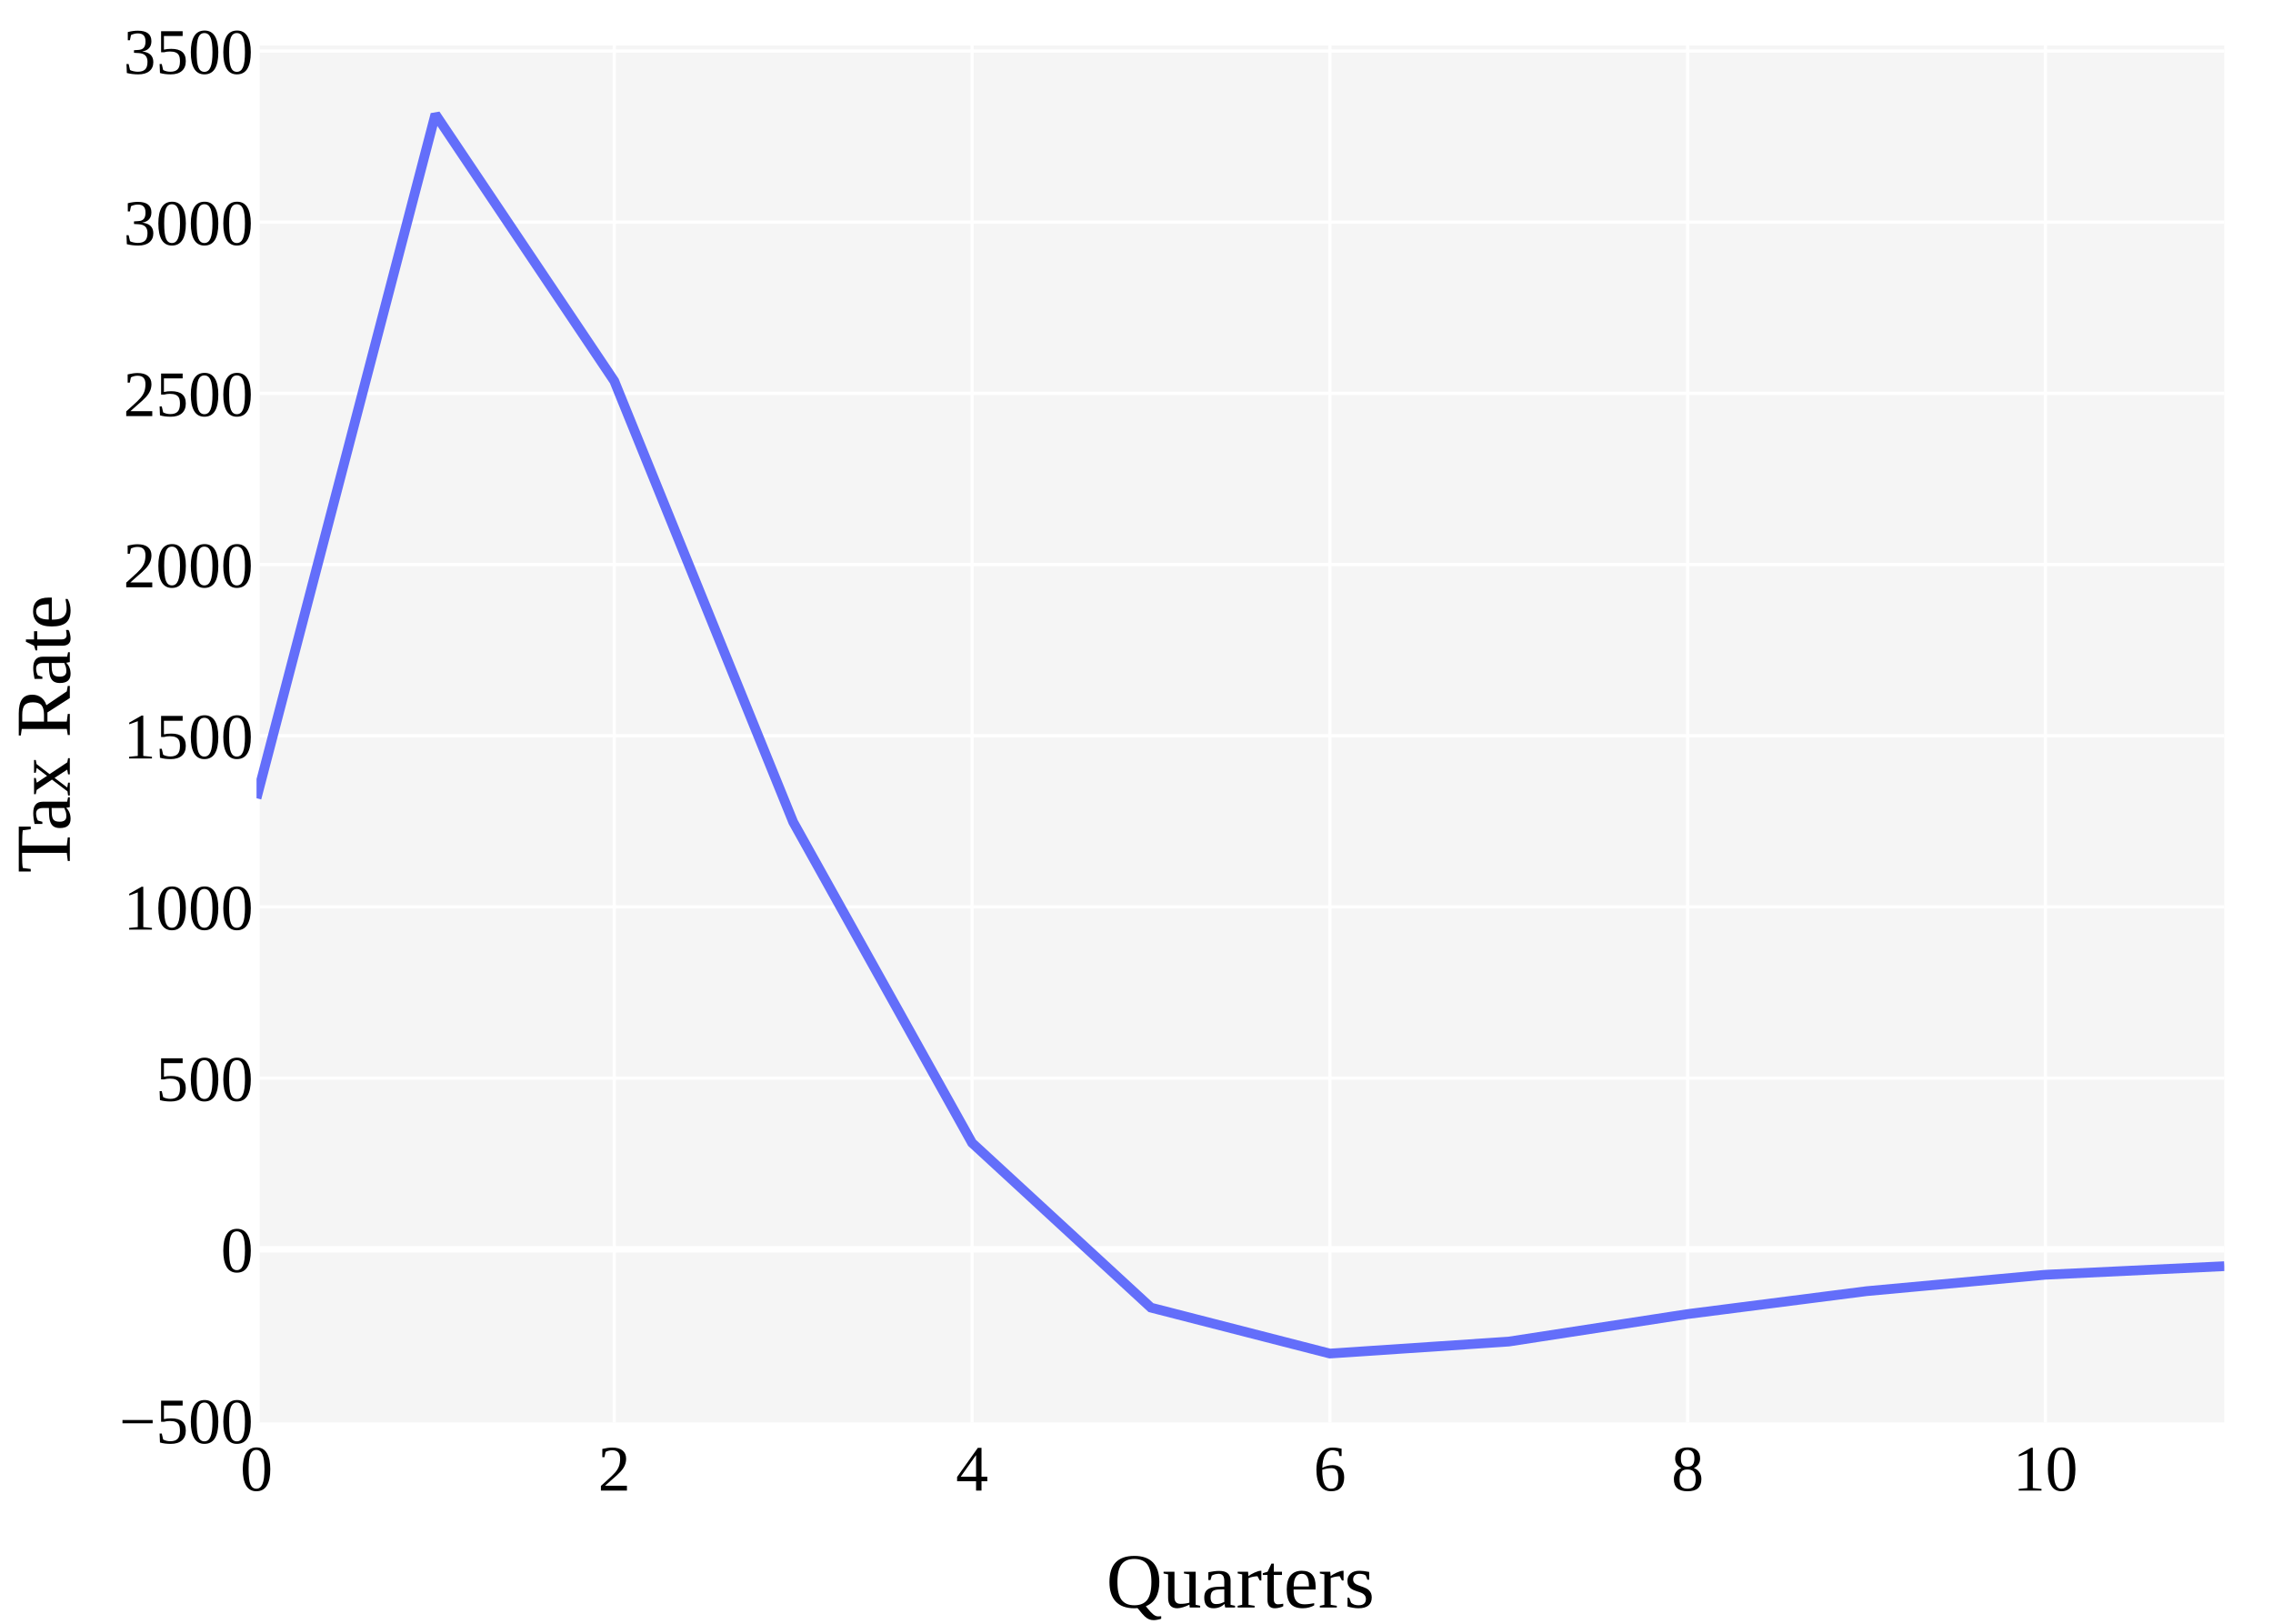
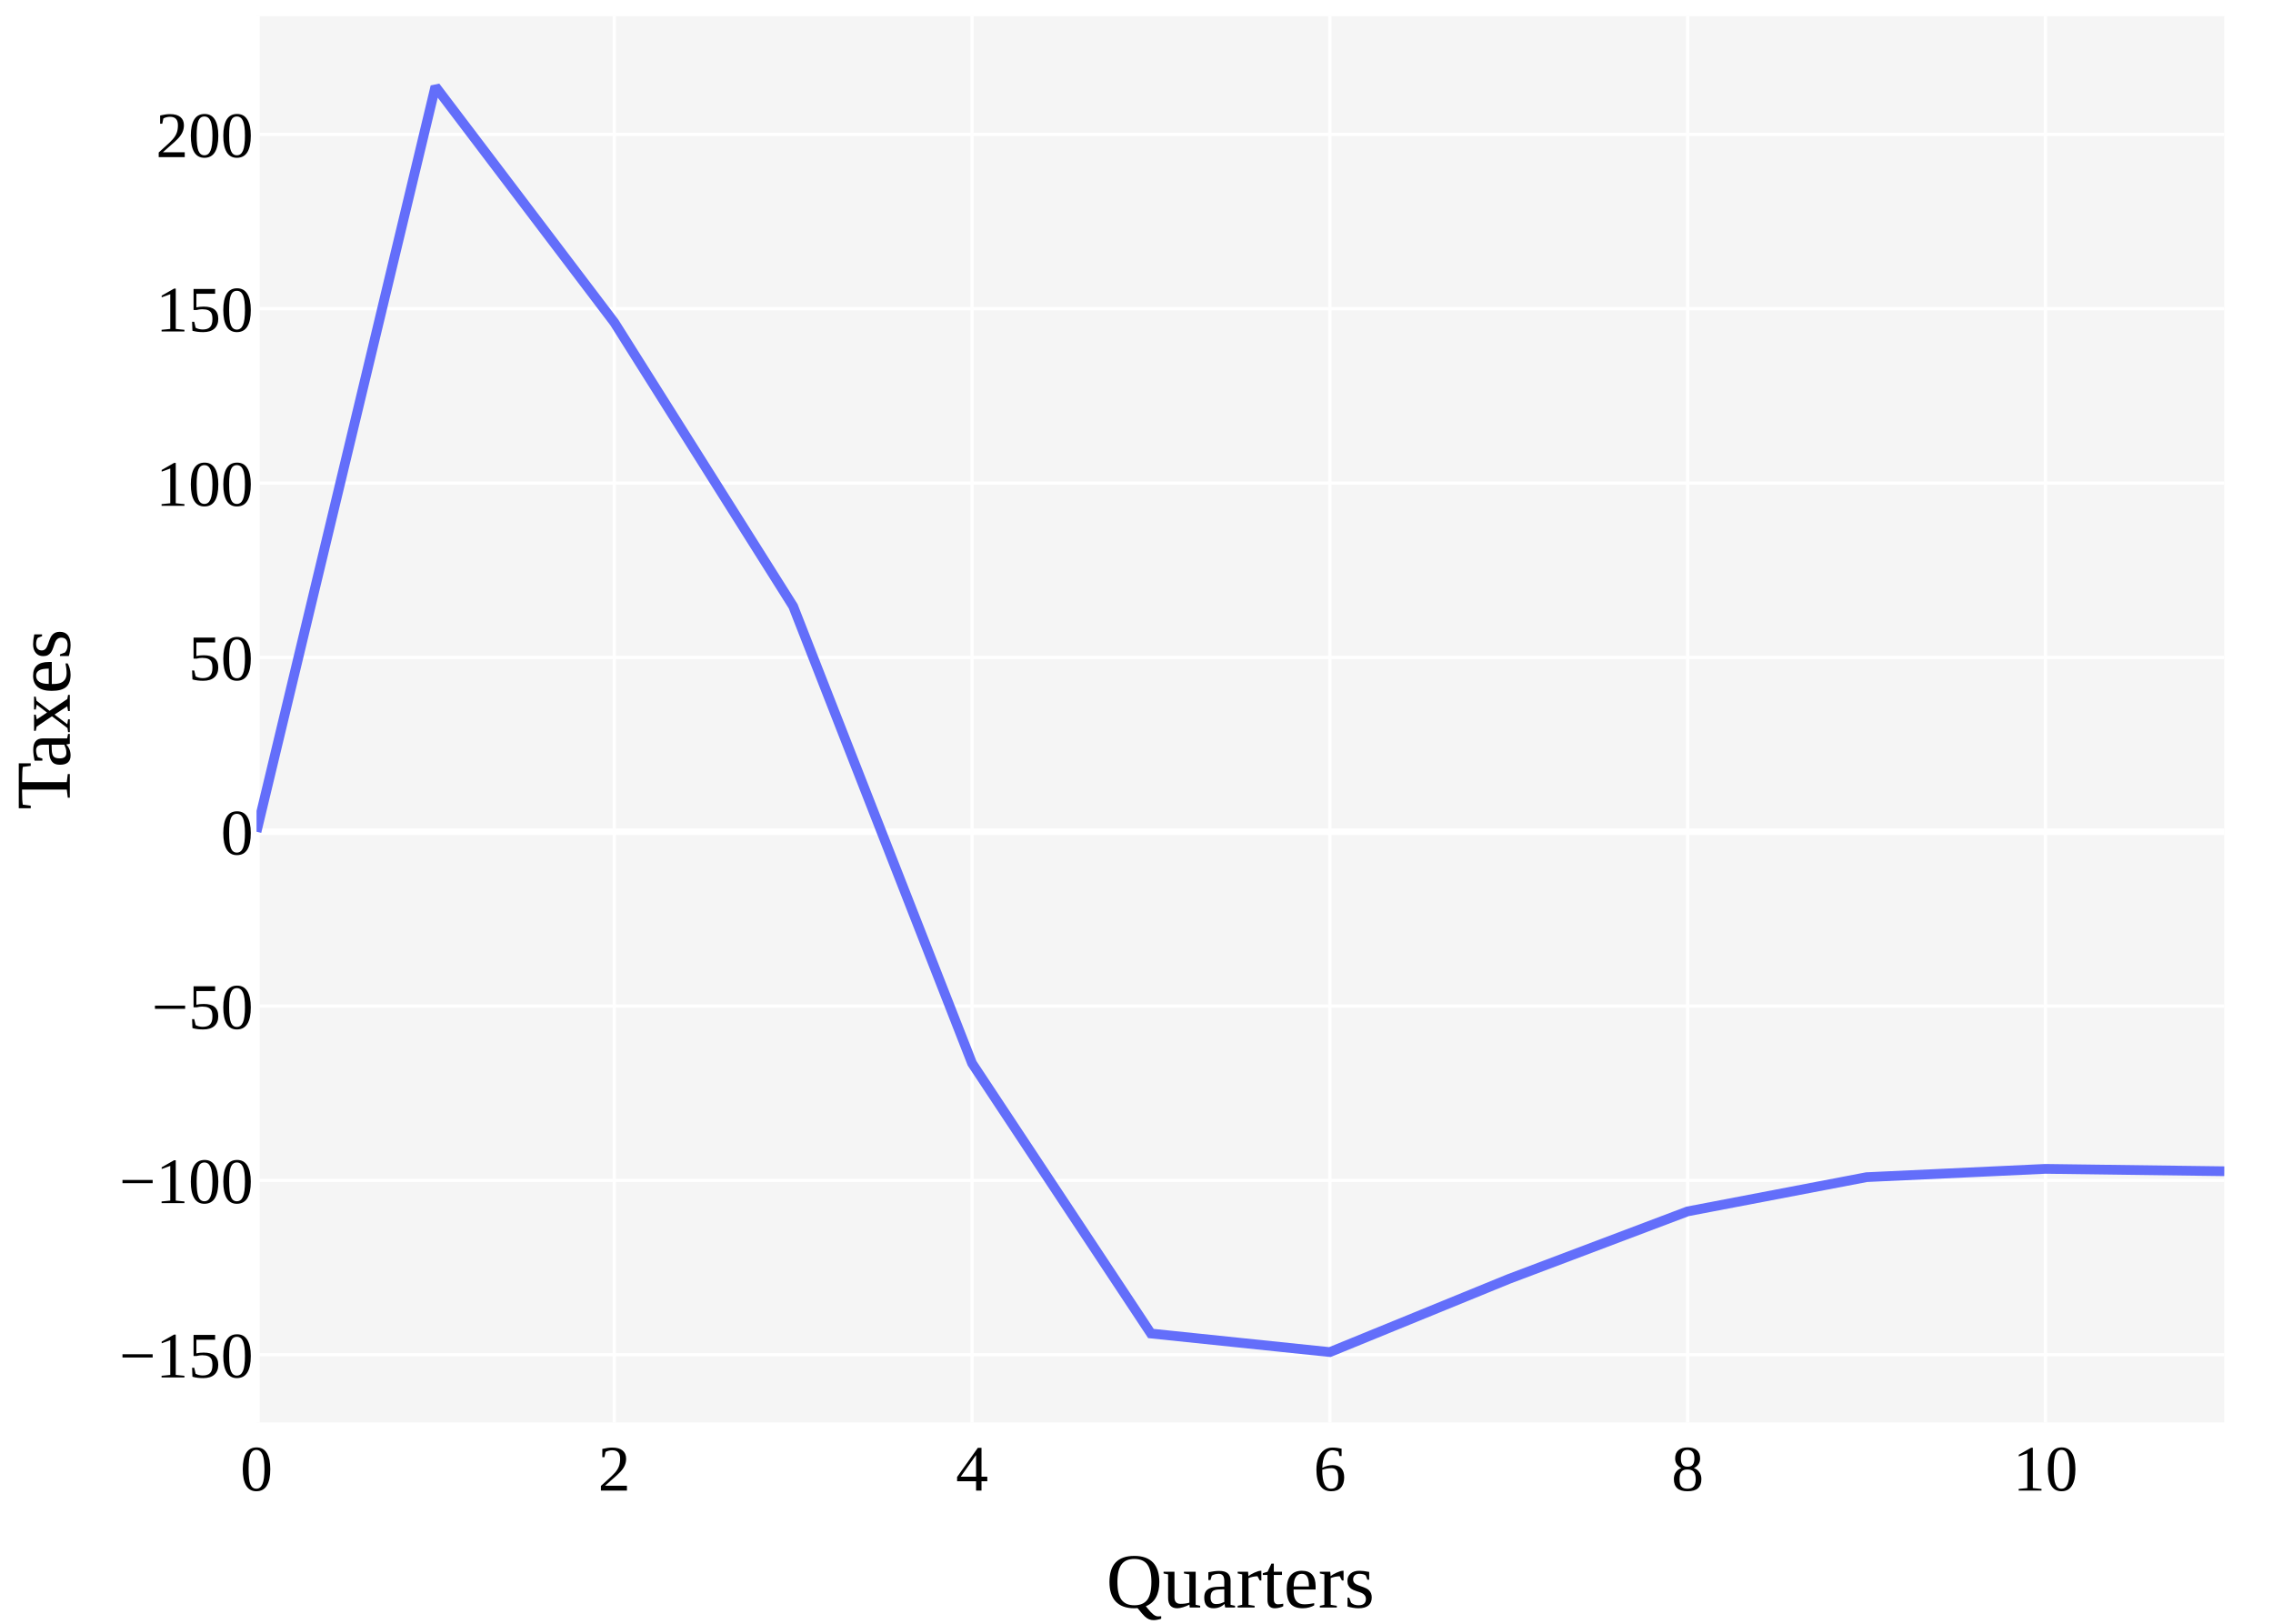
<svg xmlns="http://www.w3.org/2000/svg" class="main-svg" width="700" height="500" style="" viewBox="0 0 700 500">
  <rect x="0" y="0" width="700" height="500" style="fill: rgb(255, 255, 255); fill-opacity: 1;" />
-   <defs id="defs-67609c">
+   <defs id="defs-b5a0fb">
    <g class="clips">
-       <clipPath id="clip67609cxyplot" class="plotclip">
-         <rect width="606" height="424" />
+       <clipPath id="clipb5a0fbxyplot" class="plotclip">
+         <rect width="606" height="433" />
      </clipPath>
-       <clipPath class="axesclip" id="clip67609cx">
+       <clipPath class="axesclip" id="clipb5a0fbx">
        <rect x="79" y="0" width="606" height="500" />
      </clipPath>
-       <clipPath class="axesclip" id="clip67609cy">
-         <rect x="0" y="14" width="700" height="424" />
+       <clipPath class="axesclip" id="clipb5a0fby">
+         <rect x="0" y="5" width="700" height="433" />
      </clipPath>
-       <clipPath class="axesclip" id="clip67609cxy">
-         <rect x="79" y="14" width="606" height="424" />
+       <clipPath class="axesclip" id="clipb5a0fbxy">
+         <rect x="79" y="5" width="606" height="433" />
      </clipPath>
    </g>
    <g class="gradients" />
    <g class="patterns" />
  </defs>
  <g class="bglayer">
-     <rect class="bg" x="79" y="14" width="606" height="424" style="fill: rgb(245, 245, 245); fill-opacity: 1; stroke-width: 0;" />
+     <rect class="bg" x="79" y="5" width="606" height="433" style="fill: rgb(245, 245, 245); fill-opacity: 1; stroke-width: 0;" />
  </g>
  <g class="layer-below">
    <g class="imagelayer" />
    <g class="shapelayer" />
  </g>
  <g class="cartesianlayer">
    <g class="subplot xy">
      <g class="layer-subplot">
        <g class="shapelayer" />
        <g class="imagelayer" />
      </g>
      <g class="minor-gridlayer">
        <g class="x" />
        <g class="y" />
      </g>
      <g class="gridlayer">
        <g class="x">
-           <path class="xgrid crisp" transform="translate(189.18,0)" d="M0,14v424" style="stroke: rgb(255, 255, 255); stroke-opacity: 1; stroke-width: 1px;" />
-           <path class="xgrid crisp" transform="translate(299.36,0)" d="M0,14v424" style="stroke: rgb(255, 255, 255); stroke-opacity: 1; stroke-width: 1px;" />
-           <path class="xgrid crisp" transform="translate(409.55,0)" d="M0,14v424" style="stroke: rgb(255, 255, 255); stroke-opacity: 1; stroke-width: 1px;" />
-           <path class="xgrid crisp" transform="translate(519.73,0)" d="M0,14v424" style="stroke: rgb(255, 255, 255); stroke-opacity: 1; stroke-width: 1px;" />
-           <path class="xgrid crisp" transform="translate(629.91,0)" d="M0,14v424" style="stroke: rgb(255, 255, 255); stroke-opacity: 1; stroke-width: 1px;" />
+           <path class="xgrid crisp" transform="translate(189.18,0)" d="M0,5v433" style="stroke: rgb(255, 255, 255); stroke-opacity: 1; stroke-width: 1px;" />
+           <path class="xgrid crisp" transform="translate(299.36,0)" d="M0,5v433" style="stroke: rgb(255, 255, 255); stroke-opacity: 1; stroke-width: 1px;" />
+           <path class="xgrid crisp" transform="translate(409.55,0)" d="M0,5v433" style="stroke: rgb(255, 255, 255); stroke-opacity: 1; stroke-width: 1px;" />
+           <path class="xgrid crisp" transform="translate(519.73,0)" d="M0,5v433" style="stroke: rgb(255, 255, 255); stroke-opacity: 1; stroke-width: 1px;" />
+           <path class="xgrid crisp" transform="translate(629.91,0)" d="M0,5v433" style="stroke: rgb(255, 255, 255); stroke-opacity: 1; stroke-width: 1px;" />
        </g>
        <g class="y">
-           <path class="ygrid crisp" transform="translate(0,331.98)" d="M79,0h606" style="stroke: rgb(255, 255, 255); stroke-opacity: 1; stroke-width: 1px;" />
-           <path class="ygrid crisp" transform="translate(0,279.26)" d="M79,0h606" style="stroke: rgb(255, 255, 255); stroke-opacity: 1; stroke-width: 1px;" />
-           <path class="ygrid crisp" transform="translate(0,226.55)" d="M79,0h606" style="stroke: rgb(255, 255, 255); stroke-opacity: 1; stroke-width: 1px;" />
-           <path class="ygrid crisp" transform="translate(0,173.84)" d="M79,0h606" style="stroke: rgb(255, 255, 255); stroke-opacity: 1; stroke-width: 1px;" />
-           <path class="ygrid crisp" transform="translate(0,121.12)" d="M79,0h606" style="stroke: rgb(255, 255, 255); stroke-opacity: 1; stroke-width: 1px;" />
-           <path class="ygrid crisp" transform="translate(0,68.41)" d="M79,0h606" style="stroke: rgb(255, 255, 255); stroke-opacity: 1; stroke-width: 1px;" />
-           <path class="ygrid crisp" transform="translate(0,15.7)" d="M79,0h606" style="stroke: rgb(255, 255, 255); stroke-opacity: 1; stroke-width: 1px;" />
+           <path class="ygrid crisp" transform="translate(0,417.16)" d="M79,0h606" style="stroke: rgb(255, 255, 255); stroke-opacity: 1; stroke-width: 1px;" />
+           <path class="ygrid crisp" transform="translate(0,363.48)" d="M79,0h606" style="stroke: rgb(255, 255, 255); stroke-opacity: 1; stroke-width: 1px;" />
+           <path class="ygrid crisp" transform="translate(0,309.8)" d="M79,0h606" style="stroke: rgb(255, 255, 255); stroke-opacity: 1; stroke-width: 1px;" />
+           <path class="ygrid crisp" transform="translate(0,202.43)" d="M79,0h606" style="stroke: rgb(255, 255, 255); stroke-opacity: 1; stroke-width: 1px;" />
+           <path class="ygrid crisp" transform="translate(0,148.75)" d="M79,0h606" style="stroke: rgb(255, 255, 255); stroke-opacity: 1; stroke-width: 1px;" />
+           <path class="ygrid crisp" transform="translate(0,95.07)" d="M79,0h606" style="stroke: rgb(255, 255, 255); stroke-opacity: 1; stroke-width: 1px;" />
+           <path class="ygrid crisp" transform="translate(0,41.39)" d="M79,0h606" style="stroke: rgb(255, 255, 255); stroke-opacity: 1; stroke-width: 1px;" />
        </g>
      </g>
      <g class="zerolinelayer">
-         <path class="xzl zl crisp" transform="translate(79,0)" d="M0,14v424" style="stroke: rgb(255, 255, 255); stroke-opacity: 1; stroke-width: 2px;" />
-         <path class="yzl zl crisp" transform="translate(0,384.69)" d="M79,0h606" style="stroke: rgb(255, 255, 255); stroke-opacity: 1; stroke-width: 2px;" />
+         <path class="xzl zl crisp" transform="translate(79,0)" d="M0,5v433" style="stroke: rgb(255, 255, 255); stroke-opacity: 1; stroke-width: 2px;" />
+         <path class="yzl zl crisp" transform="translate(0,256.12)" d="M79,0h606" style="stroke: rgb(255, 255, 255); stroke-opacity: 1; stroke-width: 2px;" />
      </g>
      <path class="xlines-below" />
      <path class="ylines-below" />
      <g class="overlines-below" />
      <g class="xaxislayer-below" />
      <g class="yaxislayer-below" />
      <g class="overaxes-below" />
-       <g class="plot" transform="translate(79,14)" clip-path="url(#clip67609cxyplot)">
+       <g class="plot" transform="translate(79,5)" clip-path="url(#clipb5a0fbxyplot)">
        <g class="scatterlayer mlayer">
-           <g class="trace scatter traced07718" style="stroke-miterlimit: 2; opacity: 1;">
+           <g class="trace scatter trace24a6a4" style="stroke-miterlimit: 2; opacity: 1;">
            <g class="fills" />
            <g class="errorbars" />
            <g class="lines">
-               <path class="js-line" d="M0,231.8L55.09,21.2L110.18,103.34L165.27,239.13L220.36,337.93L275.45,388.66L330.55,402.8L385.64,399.11L440.73,390.64L495.82,383.59L550.91,378.53L606,375.9" style="vector-effect: non-scaling-stroke; fill: none; stroke: rgb(99, 110, 250); stroke-opacity: 1; stroke-width: 3px; opacity: 1;" />
+               <path class="js-line" d="M0,251.12L55.09,21.65L110.18,94.28L165.27,181.7L220.36,322.42L275.45,405.63L330.55,411.35L385.64,388.84L440.73,368.02L495.82,357.49L550.91,354.93L606,355.66" style="vector-effect: non-scaling-stroke; fill: none; stroke: rgb(99, 110, 250); stroke-opacity: 1; stroke-width: 3px; opacity: 1;" />
            </g>
            <g class="points" />
            <g class="text" />
          </g>
        </g>
      </g>
      <g class="overplot" />
      <path class="xlines-above crisp" d="M0,0" style="fill: none;" />
      <path class="ylines-above crisp" d="M0,0" style="fill: none;" />
      <g class="overlines-above" />
      <g class="xaxislayer-above">
        <g class="xtick">
          <text text-anchor="middle" x="0" y="459" transform="translate(79,0)" style="font-family: 'Times New Roman'; font-size: 20px; fill: rgb(0, 0, 0); fill-opacity: 1; white-space: pre; opacity: 1;">0</text>
        </g>
        <g class="xtick">
          <text text-anchor="middle" x="0" y="459" style="font-family: 'Times New Roman'; font-size: 20px; fill: rgb(0, 0, 0); fill-opacity: 1; white-space: pre; opacity: 1;" transform="translate(189.18,0)">2</text>
        </g>
        <g class="xtick">
          <text text-anchor="middle" x="0" y="459" style="font-family: 'Times New Roman'; font-size: 20px; fill: rgb(0, 0, 0); fill-opacity: 1; white-space: pre; opacity: 1;" transform="translate(299.36,0)">4</text>
        </g>
        <g class="xtick">
          <text text-anchor="middle" x="0" y="459" style="font-family: 'Times New Roman'; font-size: 20px; fill: rgb(0, 0, 0); fill-opacity: 1; white-space: pre; opacity: 1;" transform="translate(409.55,0)">6</text>
        </g>
        <g class="xtick">
          <text text-anchor="middle" x="0" y="459" style="font-family: 'Times New Roman'; font-size: 20px; fill: rgb(0, 0, 0); fill-opacity: 1; white-space: pre; opacity: 1;" transform="translate(519.73,0)">8</text>
        </g>
        <g class="xtick">
          <text text-anchor="middle" x="0" y="459" style="font-family: 'Times New Roman'; font-size: 20px; fill: rgb(0, 0, 0); fill-opacity: 1; white-space: pre; opacity: 1;" transform="translate(629.91,0)">10</text>
        </g>
      </g>
      <g class="yaxislayer-above">
        <g class="ytick">
-           <text text-anchor="end" x="78" y="7" transform="translate(0,437.41)" style="font-family: 'Times New Roman'; font-size: 20px; fill: rgb(0, 0, 0); fill-opacity: 1; white-space: pre; opacity: 1;">−500</text>
+           <text text-anchor="end" x="78" y="7" transform="translate(0,417.16)" style="font-family: 'Times New Roman'; font-size: 20px; fill: rgb(0, 0, 0); fill-opacity: 1; white-space: pre; opacity: 1;">−150</text>
        </g>
        <g class="ytick">
-           <text text-anchor="end" x="78" y="7" style="font-family: 'Times New Roman'; font-size: 20px; fill: rgb(0, 0, 0); fill-opacity: 1; white-space: pre; opacity: 1;" transform="translate(0,384.69)">0</text>
+           <text text-anchor="end" x="78" y="7" style="font-family: 'Times New Roman'; font-size: 20px; fill: rgb(0, 0, 0); fill-opacity: 1; white-space: pre; opacity: 1;" transform="translate(0,363.48)">−100</text>
        </g>
        <g class="ytick">
-           <text text-anchor="end" x="78" y="7" style="font-family: 'Times New Roman'; font-size: 20px; fill: rgb(0, 0, 0); fill-opacity: 1; white-space: pre; opacity: 1;" transform="translate(0,331.98)">500</text>
+           <text text-anchor="end" x="78" y="7" style="font-family: 'Times New Roman'; font-size: 20px; fill: rgb(0, 0, 0); fill-opacity: 1; white-space: pre; opacity: 1;" transform="translate(0,309.8)">−50</text>
        </g>
        <g class="ytick">
-           <text text-anchor="end" x="78" y="7" style="font-family: 'Times New Roman'; font-size: 20px; fill: rgb(0, 0, 0); fill-opacity: 1; white-space: pre; opacity: 1;" transform="translate(0,279.26)">1000</text>
+           <text text-anchor="end" x="78" y="7" style="font-family: 'Times New Roman'; font-size: 20px; fill: rgb(0, 0, 0); fill-opacity: 1; white-space: pre; opacity: 1;" transform="translate(0,256.12)">0</text>
        </g>
        <g class="ytick">
-           <text text-anchor="end" x="78" y="7" style="font-family: 'Times New Roman'; font-size: 20px; fill: rgb(0, 0, 0); fill-opacity: 1; white-space: pre; opacity: 1;" transform="translate(0,226.55)">1500</text>
+           <text text-anchor="end" x="78" y="7" style="font-family: 'Times New Roman'; font-size: 20px; fill: rgb(0, 0, 0); fill-opacity: 1; white-space: pre; opacity: 1;" transform="translate(0,202.43)">50</text>
        </g>
        <g class="ytick">
-           <text text-anchor="end" x="78" y="7" style="font-family: 'Times New Roman'; font-size: 20px; fill: rgb(0, 0, 0); fill-opacity: 1; white-space: pre; opacity: 1;" transform="translate(0,173.84)">2000</text>
+           <text text-anchor="end" x="78" y="7" style="font-family: 'Times New Roman'; font-size: 20px; fill: rgb(0, 0, 0); fill-opacity: 1; white-space: pre; opacity: 1;" transform="translate(0,148.75)">100</text>
        </g>
        <g class="ytick">
-           <text text-anchor="end" x="78" y="7" style="font-family: 'Times New Roman'; font-size: 20px; fill: rgb(0, 0, 0); fill-opacity: 1; white-space: pre; opacity: 1;" transform="translate(0,121.12)">2500</text>
+           <text text-anchor="end" x="78" y="7" style="font-family: 'Times New Roman'; font-size: 20px; fill: rgb(0, 0, 0); fill-opacity: 1; white-space: pre; opacity: 1;" transform="translate(0,95.07)">150</text>
        </g>
        <g class="ytick">
-           <text text-anchor="end" x="78" y="7" style="font-family: 'Times New Roman'; font-size: 20px; fill: rgb(0, 0, 0); fill-opacity: 1; white-space: pre; opacity: 1;" transform="translate(0,68.41)">3000</text>
-         </g>
-         <g class="ytick">
-           <text text-anchor="end" x="78" y="7" style="font-family: 'Times New Roman'; font-size: 20px; fill: rgb(0, 0, 0); fill-opacity: 1; white-space: pre; opacity: 1;" transform="translate(0,15.7)">3500</text>
+           <text text-anchor="end" x="78" y="7" style="font-family: 'Times New Roman'; font-size: 20px; fill: rgb(0, 0, 0); fill-opacity: 1; white-space: pre; opacity: 1;" transform="translate(0,41.39)">200</text>
        </g>
      </g>
      <g class="overaxes-above" />
    </g>
  </g>
  <g class="polarlayer" />
  <g class="smithlayer" />
  <g class="ternarylayer" />
  <g class="geolayer" />
  <g class="funnelarealayer" />
  <g class="pielayer" />
  <g class="iciclelayer" />
  <g class="treemaplayer" />
  <g class="sunburstlayer" />
  <g class="glimages" />
-   <defs id="topdefs-67609c">
+   <defs id="topdefs-b5a0fb">
    <g class="clips" />
  </defs>
  <g class="layer-above">
    <g class="imagelayer" />
    <g class="shapelayer" />
  </g>
  <g class="infolayer">
    <g class="g-gtitle" />
    <g class="g-xtitle" transform="translate(0,-0.3)">
      <text class="xtitle" x="382" y="495.3" text-anchor="middle" style="font-family: 'Times New Roman'; font-size: 24px; fill: rgb(0, 0, 0); opacity: 1; font-weight: normal; white-space: pre;">Quarters</text>
    </g>
    <g class="g-ytitle" transform="translate(16.58105,0)">
-       <text class="ytitle" transform="rotate(-90,4.91875,226)" x="4.919" y="226" text-anchor="middle" style="font-family: 'Times New Roman'; font-size: 24px; fill: rgb(0, 0, 0); opacity: 1; font-weight: normal; white-space: pre;">Tax Rate</text>
+       <text class="ytitle" transform="rotate(-90,4.91875,221.5)" x="4.919" y="221.5" text-anchor="middle" style="font-family: 'Times New Roman'; font-size: 24px; fill: rgb(0, 0, 0); opacity: 1; font-weight: normal; white-space: pre;">Taxes</text>
    </g>
  </g>
</svg>
